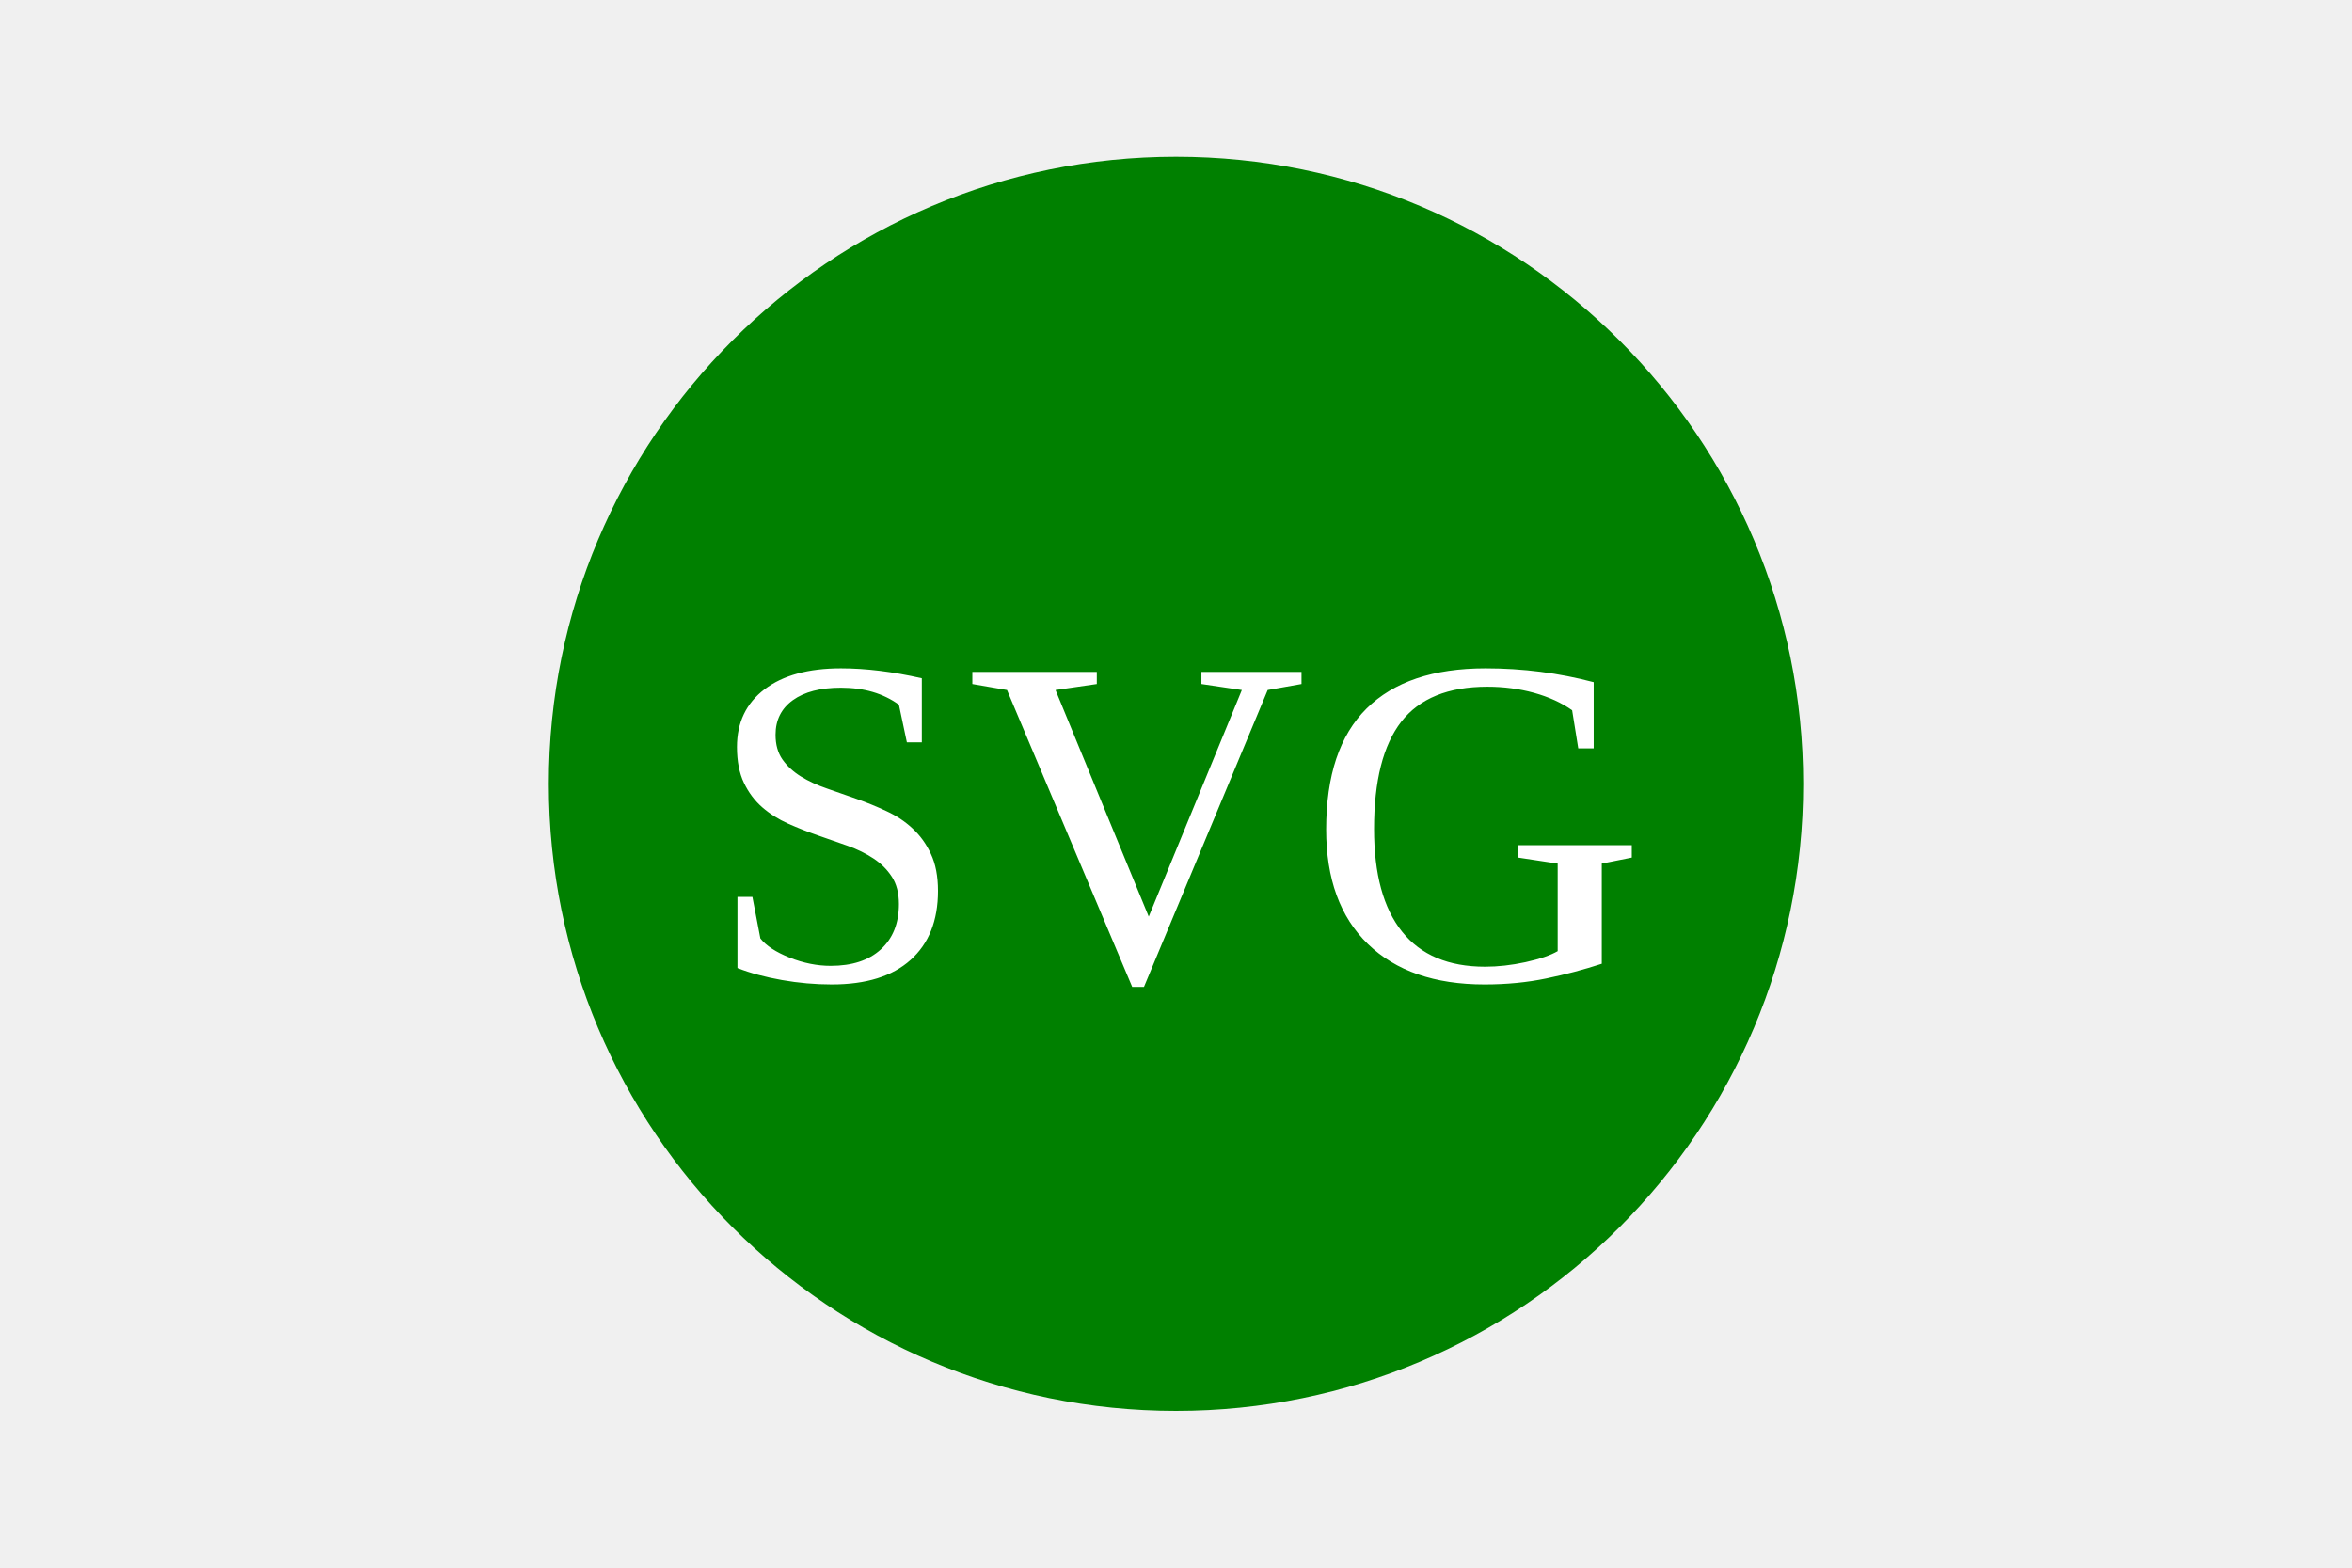
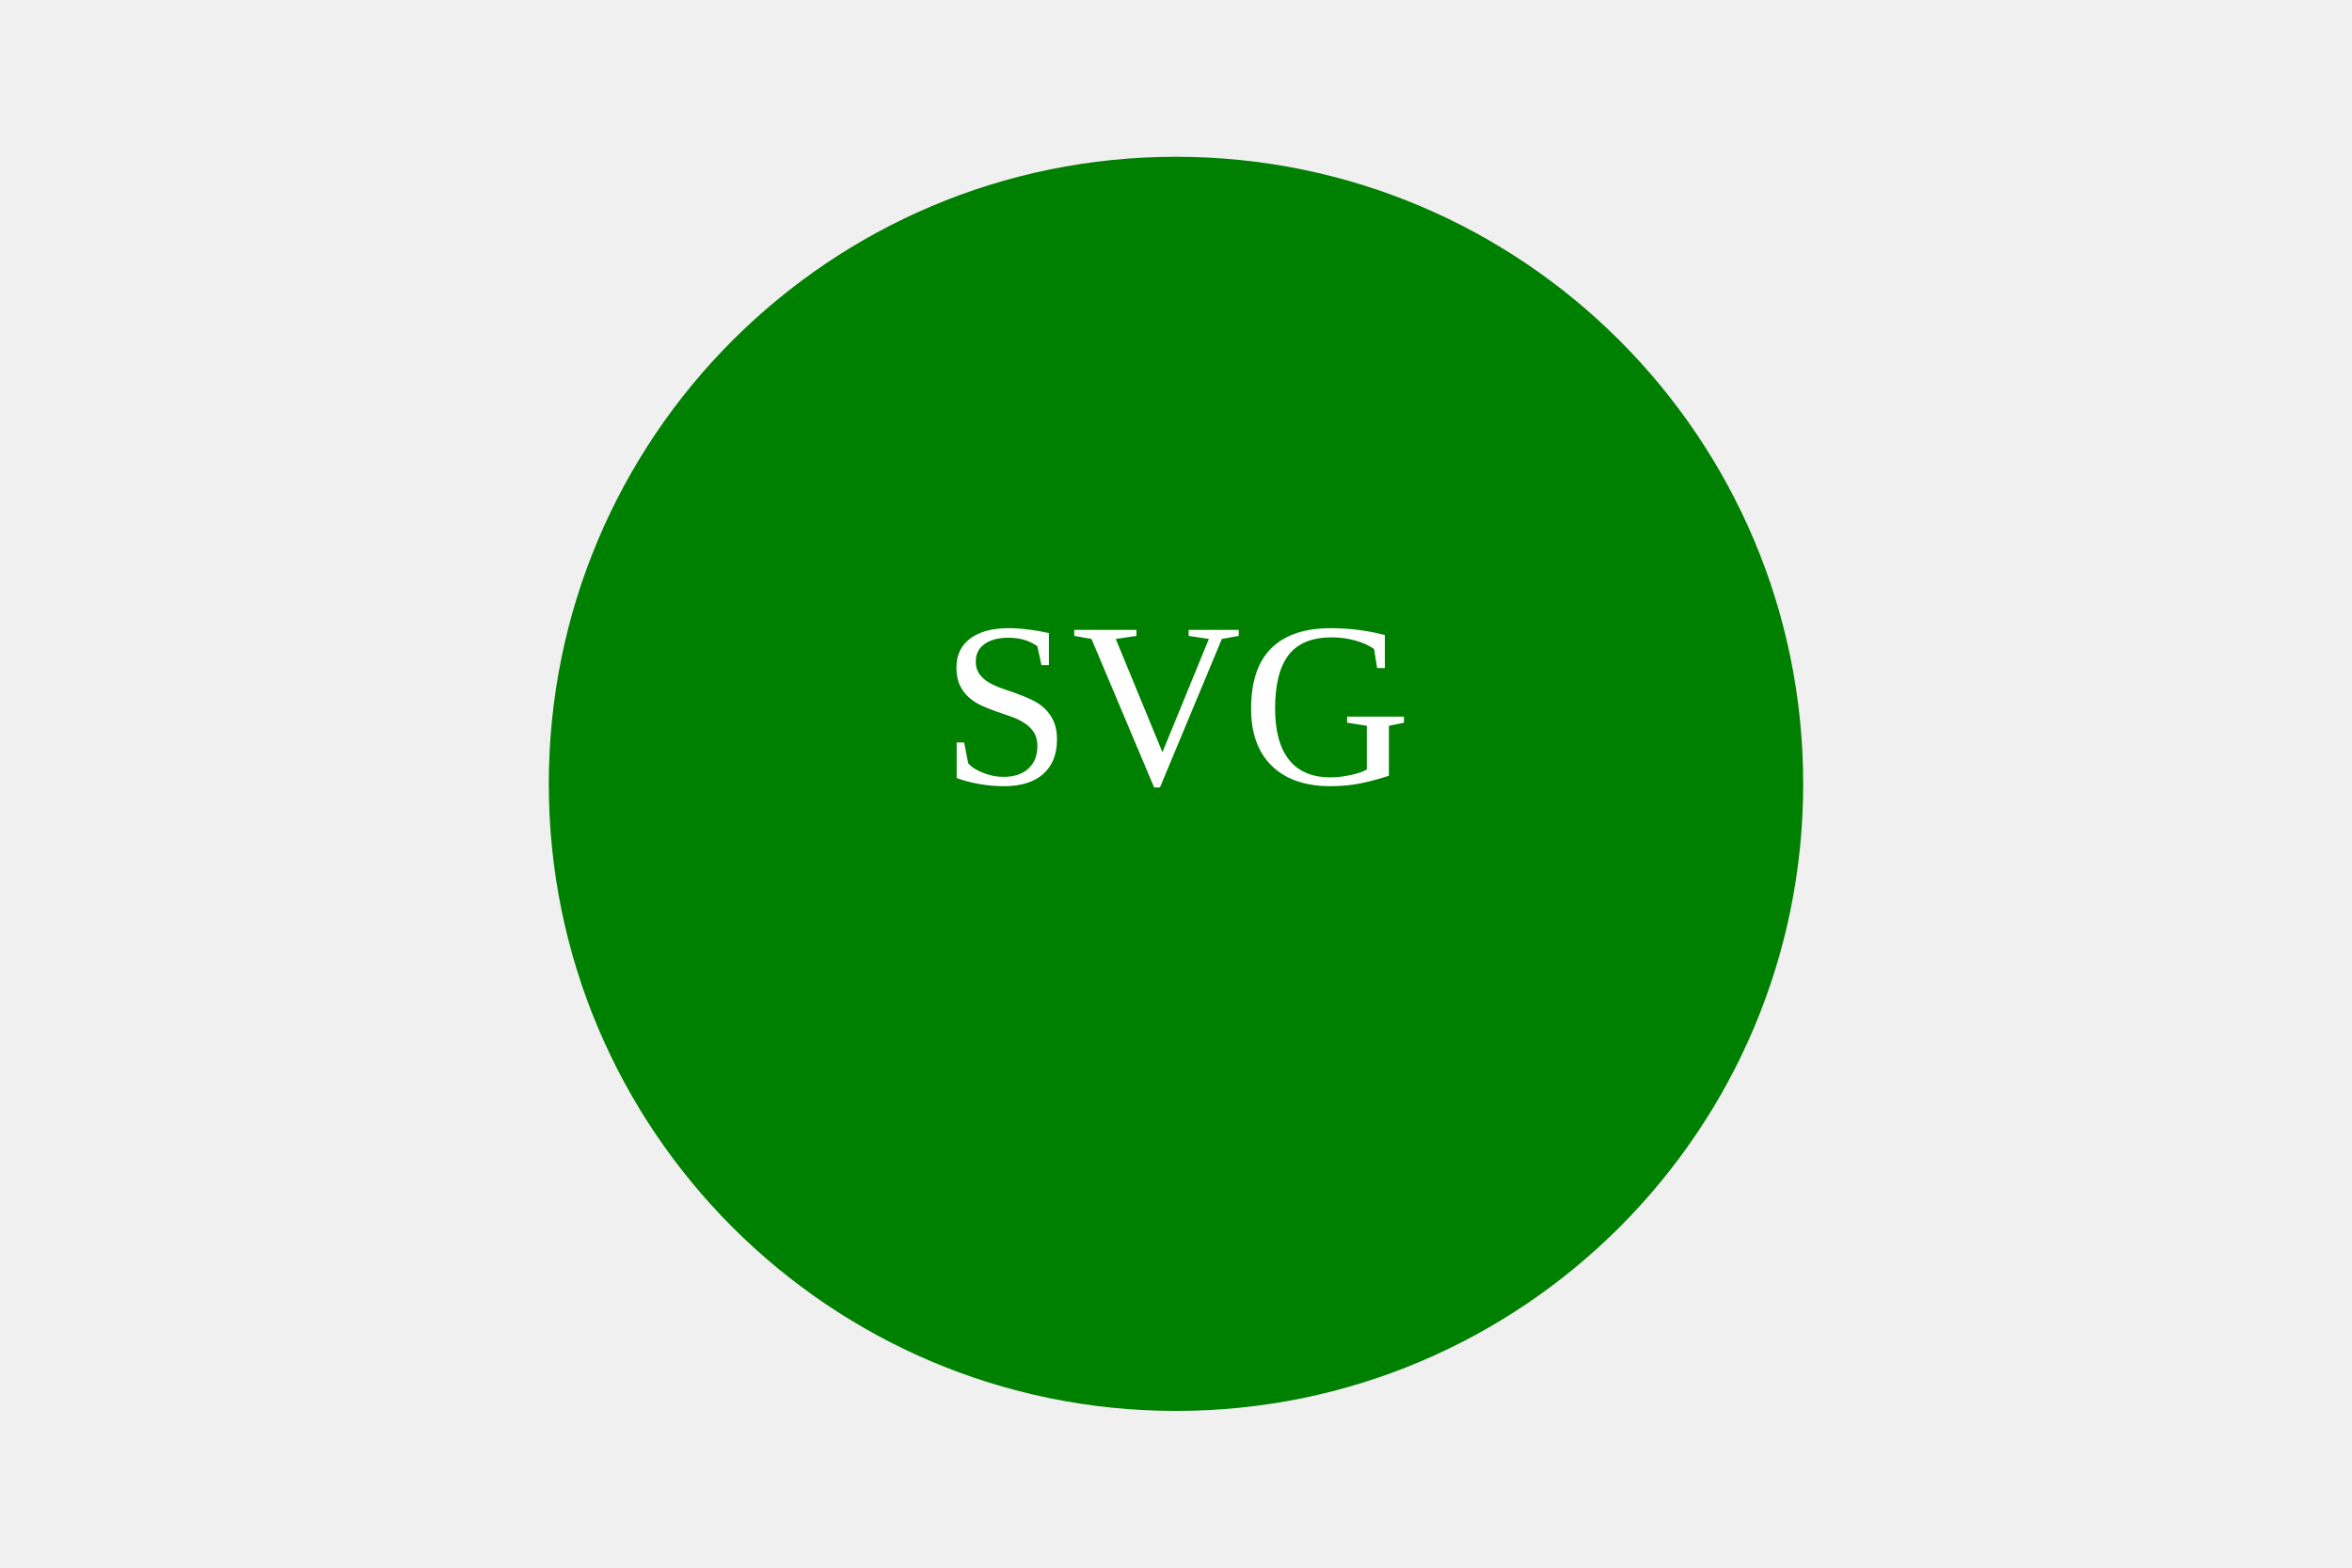
<svg xmlns="http://www.w3.org/2000/svg" version="1.1" width="300" height="200">
-   <circle cx="150" cy="100" r="80" fill="green" />
-   <text x="150" y="125" font-size="60" text-anchor="middle" fill="white">SVG</text>
+   <circle cx="150" cy="100" r="80" fill="Green " />
+   <text x="50%" y="50%" font-size="30" text-anchor="middle" alignment-baseline="center" fill="white">SVG</text>
</svg>
